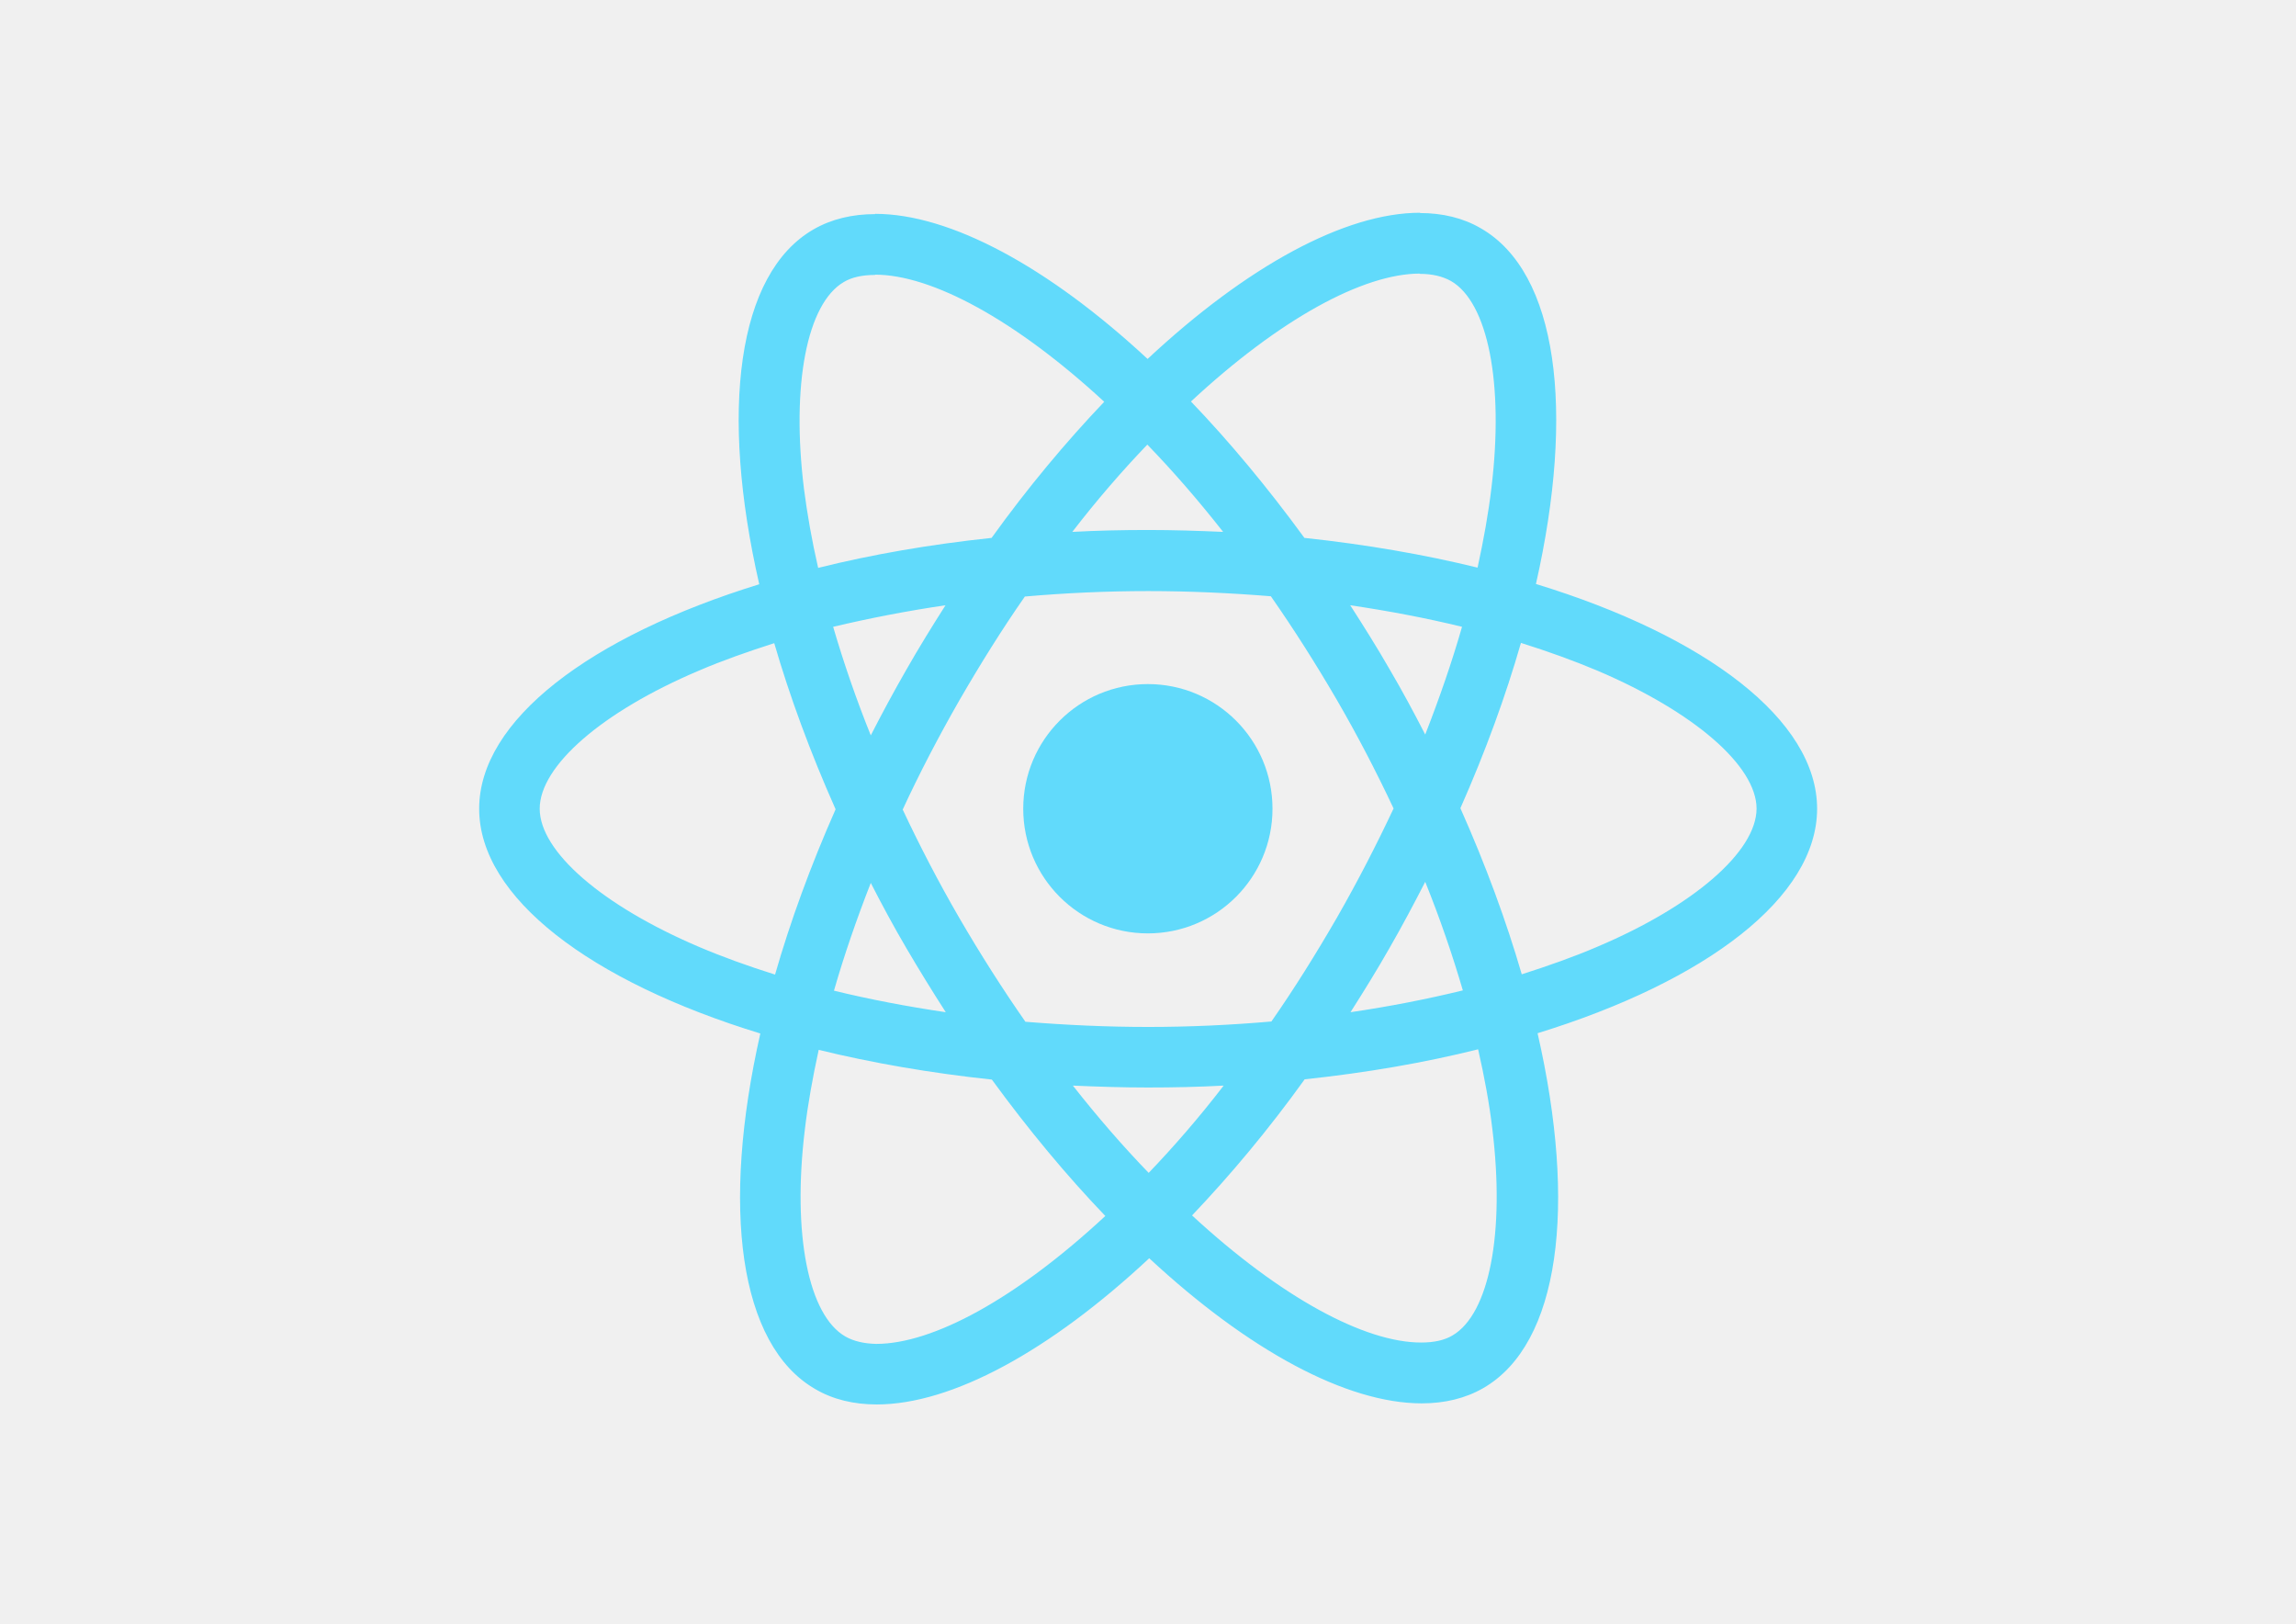
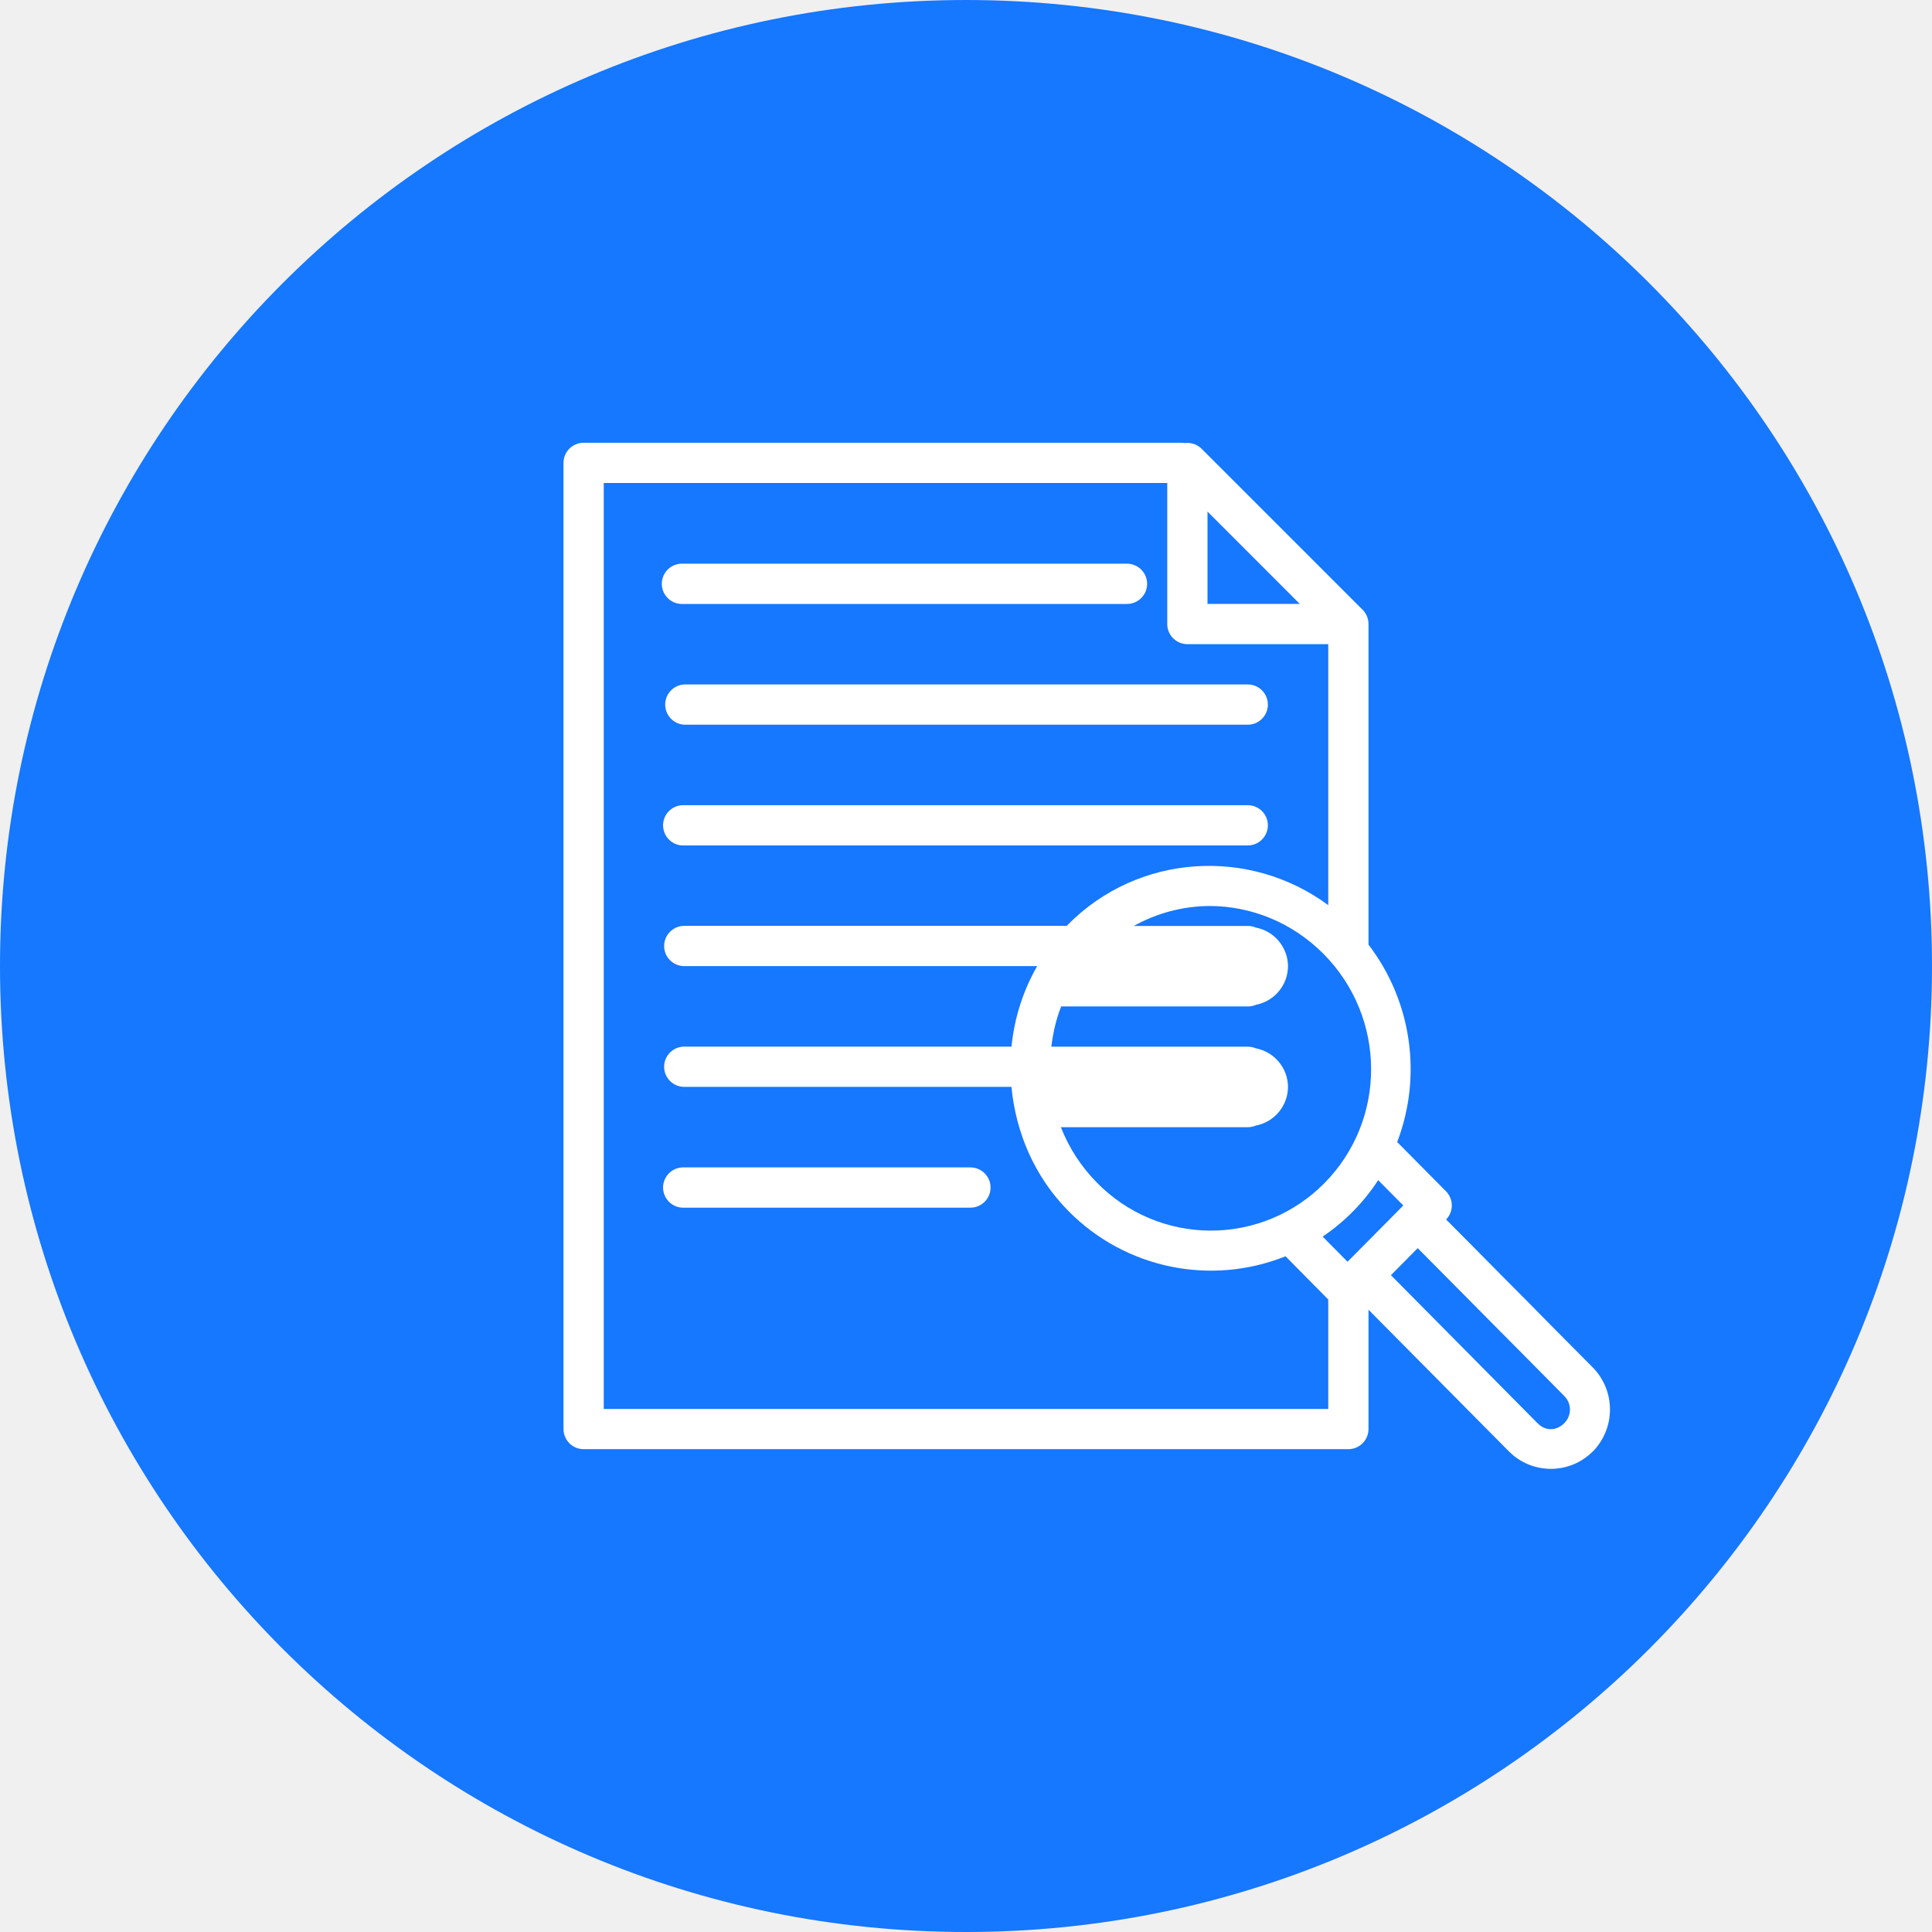
- <svg xmlns="http://www.w3.org/2000/svg" viewBox="0 0 841.9 595.3">
-   <g fill="#61DAFB">
-     <path d="M666.3 296.5c0-32.5-40.7-63.3-103.1-82.4 14.4-63.6 8-114.2-20.2-130.4-6.5-3.8-14.1-5.6-22.4-5.6v22.3c4.6 0 8.3.9 11.4 2.6 13.6 7.8 19.5 37.5 14.9 75.7-1.1 9.4-2.9 19.3-5.1 29.4-19.6-4.8-41-8.5-63.5-10.9-13.5-18.5-27.5-35.3-41.6-50 32.6-30.3 63.2-46.9 84-46.9V78c-27.5 0-63.5 19.6-99.9 53.6-36.4-33.8-72.4-53.2-99.9-53.2v22.3c20.7 0 51.4 16.5 84 46.6-14 14.7-28 31.4-41.3 49.9-22.6 2.4-44 6.1-63.6 11-2.3-10-4-19.7-5.2-29-4.7-38.2 1.1-67.9 14.6-75.8 3-1.8 6.9-2.6 11.5-2.6V78.5c-8.4 0-16 1.8-22.6 5.6-28.1 16.2-34.4 66.7-19.9 130.1-62.2 19.2-102.7 49.9-102.7 82.3 0 32.5 40.7 63.3 103.1 82.4-14.4 63.6-8 114.2 20.2 130.4 6.5 3.8 14.1 5.6 22.5 5.6 27.5 0 63.5-19.6 99.9-53.6 36.4 33.8 72.4 53.2 99.9 53.2 8.4 0 16-1.8 22.6-5.6 28.1-16.2 34.4-66.7 19.9-130.1 62-19.1 102.5-49.9 102.5-82.3zm-130.2-66.7c-3.7 12.9-8.3 26.2-13.5 39.5-4.1-8-8.4-16-13.1-24-4.6-8-9.5-15.8-14.4-23.4 14.2 2.1 27.9 4.7 41 7.9zm-45.8 106.5c-7.8 13.5-15.8 26.3-24.1 38.2-14.9 1.3-30 2-45.2 2-15.1 0-30.2-.7-45-1.9-8.3-11.9-16.4-24.6-24.2-38-7.6-13.1-14.5-26.4-20.8-39.8 6.2-13.4 13.2-26.8 20.7-39.9 7.8-13.5 15.8-26.3 24.1-38.2 14.9-1.3 30-2 45.2-2 15.1 0 30.2.7 45 1.9 8.3 11.9 16.4 24.6 24.2 38 7.6 13.1 14.5 26.4 20.8 39.8-6.3 13.4-13.2 26.8-20.7 39.9zm32.3-13c5.4 13.4 10 26.8 13.8 39.8-13.1 3.2-26.9 5.9-41.2 8 4.9-7.7 9.8-15.6 14.4-23.7 4.6-8 8.9-16.1 13-24.1zM421.2 430c-9.3-9.6-18.6-20.3-27.8-32 9 .4 18.2.7 27.5.7 9.4 0 18.7-.2 27.8-.7-9 11.7-18.3 22.4-27.5 32zm-74.4-58.9c-14.2-2.1-27.9-4.7-41-7.9 3.7-12.9 8.3-26.2 13.5-39.5 4.1 8 8.4 16 13.1 24 4.7 8 9.5 15.8 14.4 23.4zM420.7 163c9.3 9.6 18.6 20.3 27.8 32-9-.4-18.2-.7-27.5-.7-9.4 0-18.7.2-27.8.7 9-11.7 18.3-22.4 27.5-32zm-74 58.9c-4.9 7.7-9.8 15.6-14.4 23.7-4.6 8-8.9 16-13 24-5.4-13.4-10-26.8-13.8-39.8 13.1-3.1 26.9-5.8 41.2-7.9zm-90.5 125.2c-35.4-15.1-58.3-34.9-58.3-50.6 0-15.7 22.9-35.6 58.3-50.6 8.6-3.7 18-7 27.7-10.1 5.7 19.6 13.2 40 22.5 60.9-9.2 20.8-16.6 41.1-22.2 60.6-9.9-3.1-19.3-6.5-28-10.2zM310 490c-13.6-7.8-19.5-37.5-14.9-75.7 1.1-9.4 2.9-19.3 5.1-29.4 19.6 4.8 41 8.5 63.5 10.9 13.5 18.5 27.5 35.3 41.6 50-32.6 30.3-63.2 46.9-84 46.9-4.5-.1-8.3-1-11.3-2.7zm237.2-76.2c4.7 38.2-1.1 67.9-14.6 75.8-3 1.8-6.9 2.6-11.5 2.6-20.7 0-51.4-16.5-84-46.6 14-14.7 28-31.4 41.3-49.9 22.6-2.4 44-6.1 63.6-11 2.3 10.1 4.1 19.8 5.2 29.1zm38.5-66.7c-8.6 3.7-18 7-27.7 10.1-5.7-19.6-13.2-40-22.5-60.9 9.2-20.8 16.6-41.1 22.2-60.6 9.9 3.1 19.3 6.5 28.1 10.2 35.4 15.1 58.3 34.9 58.3 50.6-.1 15.7-23 35.6-58.4 50.6zM320.8 78.4z" />
-     <circle cx="420.9" cy="296.5" r="45.7" />
-     <path d="M520.5 78.1z" />
+ <svg xmlns="http://www.w3.org/2000/svg" viewBox="0 0 48 48" id="Candidate">
+   <g transform="translate(0 -1004.362)" fill="#000000" class="color000000 svgShape">
+     <circle cx="24" cy="1028.362" r="24" fill="#1677ff" class="color239fdb svgShape" />
+     <path style="line-height:normal;text-indent:0;text-align:start;text-decoration-line:none;text-decoration-style:solid;text-decoration-color:#000;text-transform:none;block-progression:tb;isolation:auto;mix-blend-mode:normal" fill="#ffffff" fill-rule="evenodd" d="M3.5 3a.5.5 0 0 0-.5.5v24.004a.5.5 0 0 0 .5.5h19a.5.5 0 0 0 .5-.5V24.54l3.492 3.523a1.47 1.47 0 0 0 2.078 0 .5.5 0 0 0 .002 0 1.49 1.49 0 0 0 .004-2.085l-1.047-1.055-.543-.551-.642-.646-.756-.764-.66-.664a.5.5 0 0 0-.002-.7l-1.213-1.224A5.087 5.087 0 0 0 23 15.469V7.536a.5.5 0 0 0 0-.024.5.5 0 0 0-.146-.362l-4-4a.5.5 0 0 0-.362-.146.5.5 0 0 0-.058.004.5.5 0 0 0-.09-.008H3.5ZM4 4h14v3.504a.5.5 0 0 0 .5.5H22v6.484c-1.953-1.443-4.712-1.288-6.469.485l-.027.03H6a.5.5 0 1 0 0 1h8.768a5 5 0 0 0-.637 2H6a.5.5 0 1 0 0 1h8.129c.108 1.127.566 2.227 1.42 3.089a4.977 4.977 0 0 0 5.39 1.12L22 24.286v2.719H4V4Zm15 .71 2.293 2.294H19V4.71zM5.918 6.005a.5.5 0 0 0 .05 1H17a.5.5 0 1 0 0-1H5.969a.5.5 0 0 0-.051 0zm.084 3a.5.5 0 0 0 .05 1H20a.5.5 0 1 0 0-1H6.053a.5.5 0 0 0-.051 0zm-.053 3a.5.5 0 0 0 .051 1h14a.5.5 0 1 0 0-1H6a.5.5 0 0 0-.05 0zm13.106 2.504c1.02.003 2.043.4 2.828 1.191 1.57 1.584 1.576 4.127.017 5.7a3.961 3.961 0 0 1-5.648-.018 4.059 4.059 0 0 1-.895-1.377H20a.5.5 0 0 0 .203-.041.983.983 0 0 0 .797-.96.983.983 0 0 0-.797-.958.5.5 0 0 0-.203-.041h-4.88c.043-.341.115-.677.245-1H20a.5.5 0 0 0 .203-.041.983.983 0 0 0 .797-.96.983.983 0 0 0-.797-.958.5.5 0 0 0-.203-.041h-2.832a3.926 3.926 0 0 1 1.887-.496zM5.949 21.004a.5.5 0 0 0 .051 1h7.11a.5.5 0 1 0 0-1H6a.5.5 0 0 0-.05 0zm17.291.316.625.63-1.386 1.398-.618-.625a4.955 4.955 0 0 0 1.38-1.403zm.983 1.69.654.66.756.762.642.648.545.549 1.045 1.055a.475.475 0 0 1-.004.677c-.195.194-.47.197-.658 0a.5.5 0 0 0-.002 0l-3.644-3.68.666-.671Z" color="#000" font-family="sans-serif" font-weight="400" overflow="visible" transform="translate(11 1012.362)" class="colorffffff svgShape" />
  </g>
</svg>
